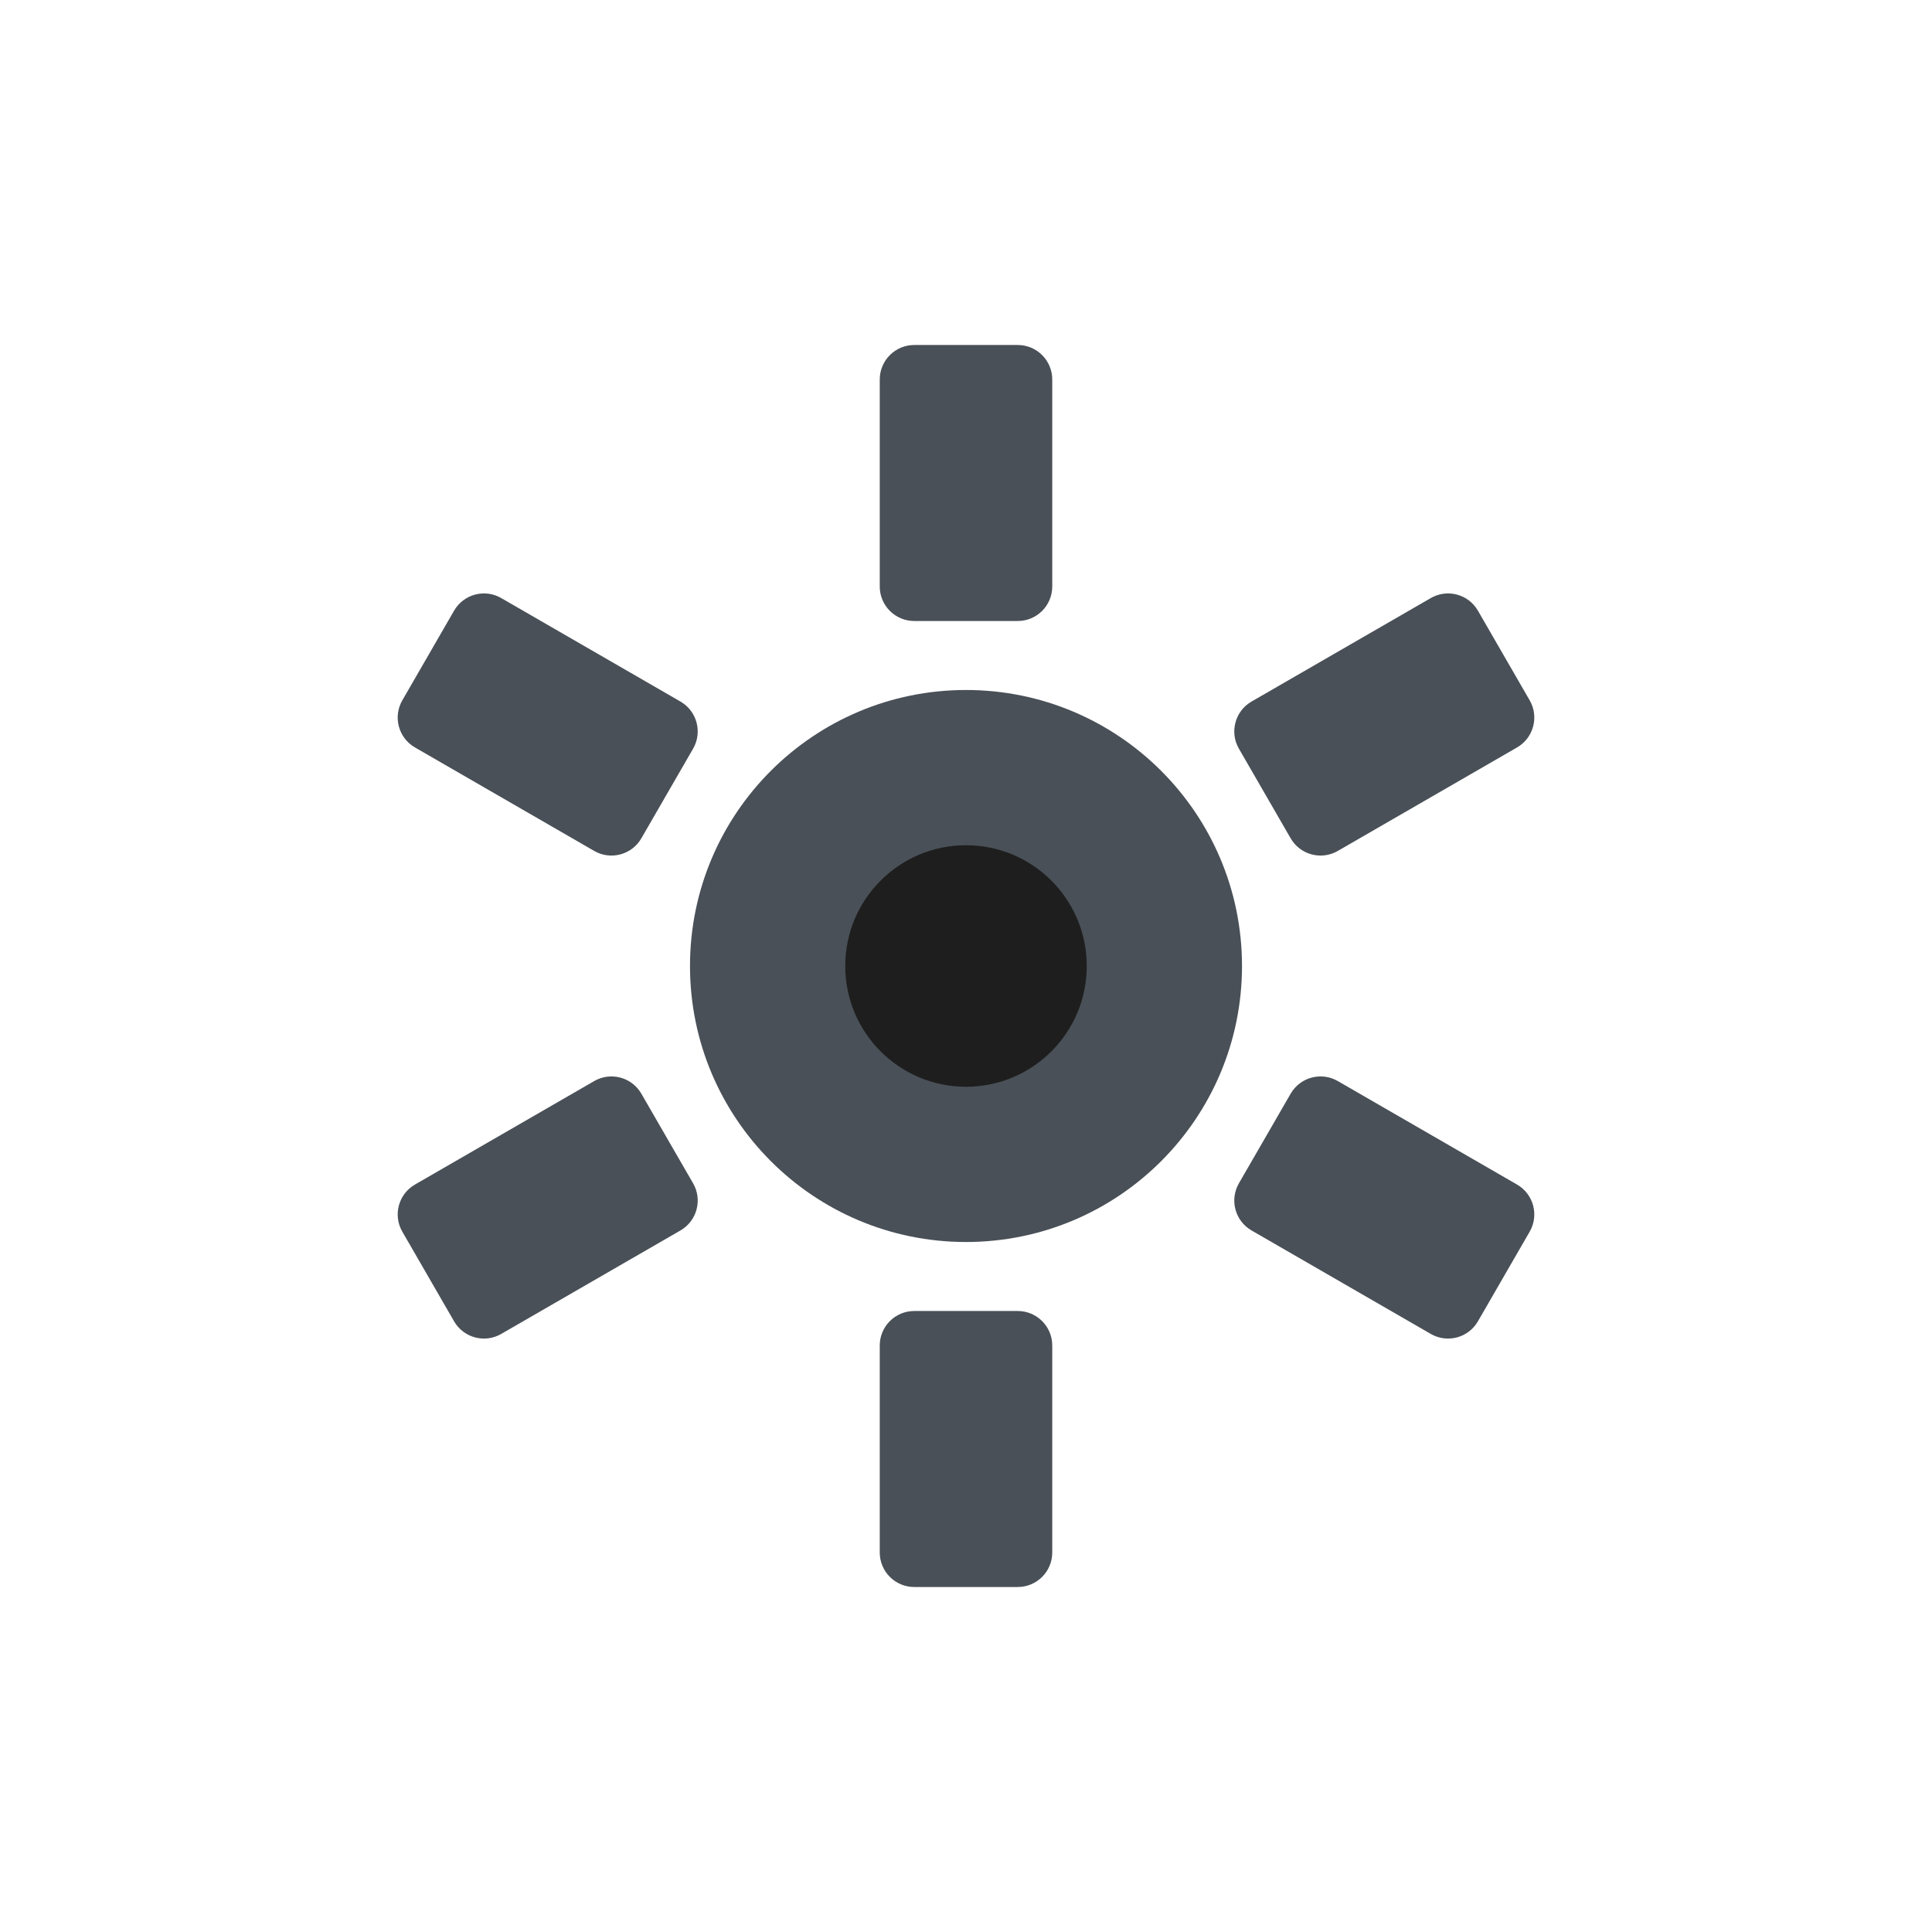
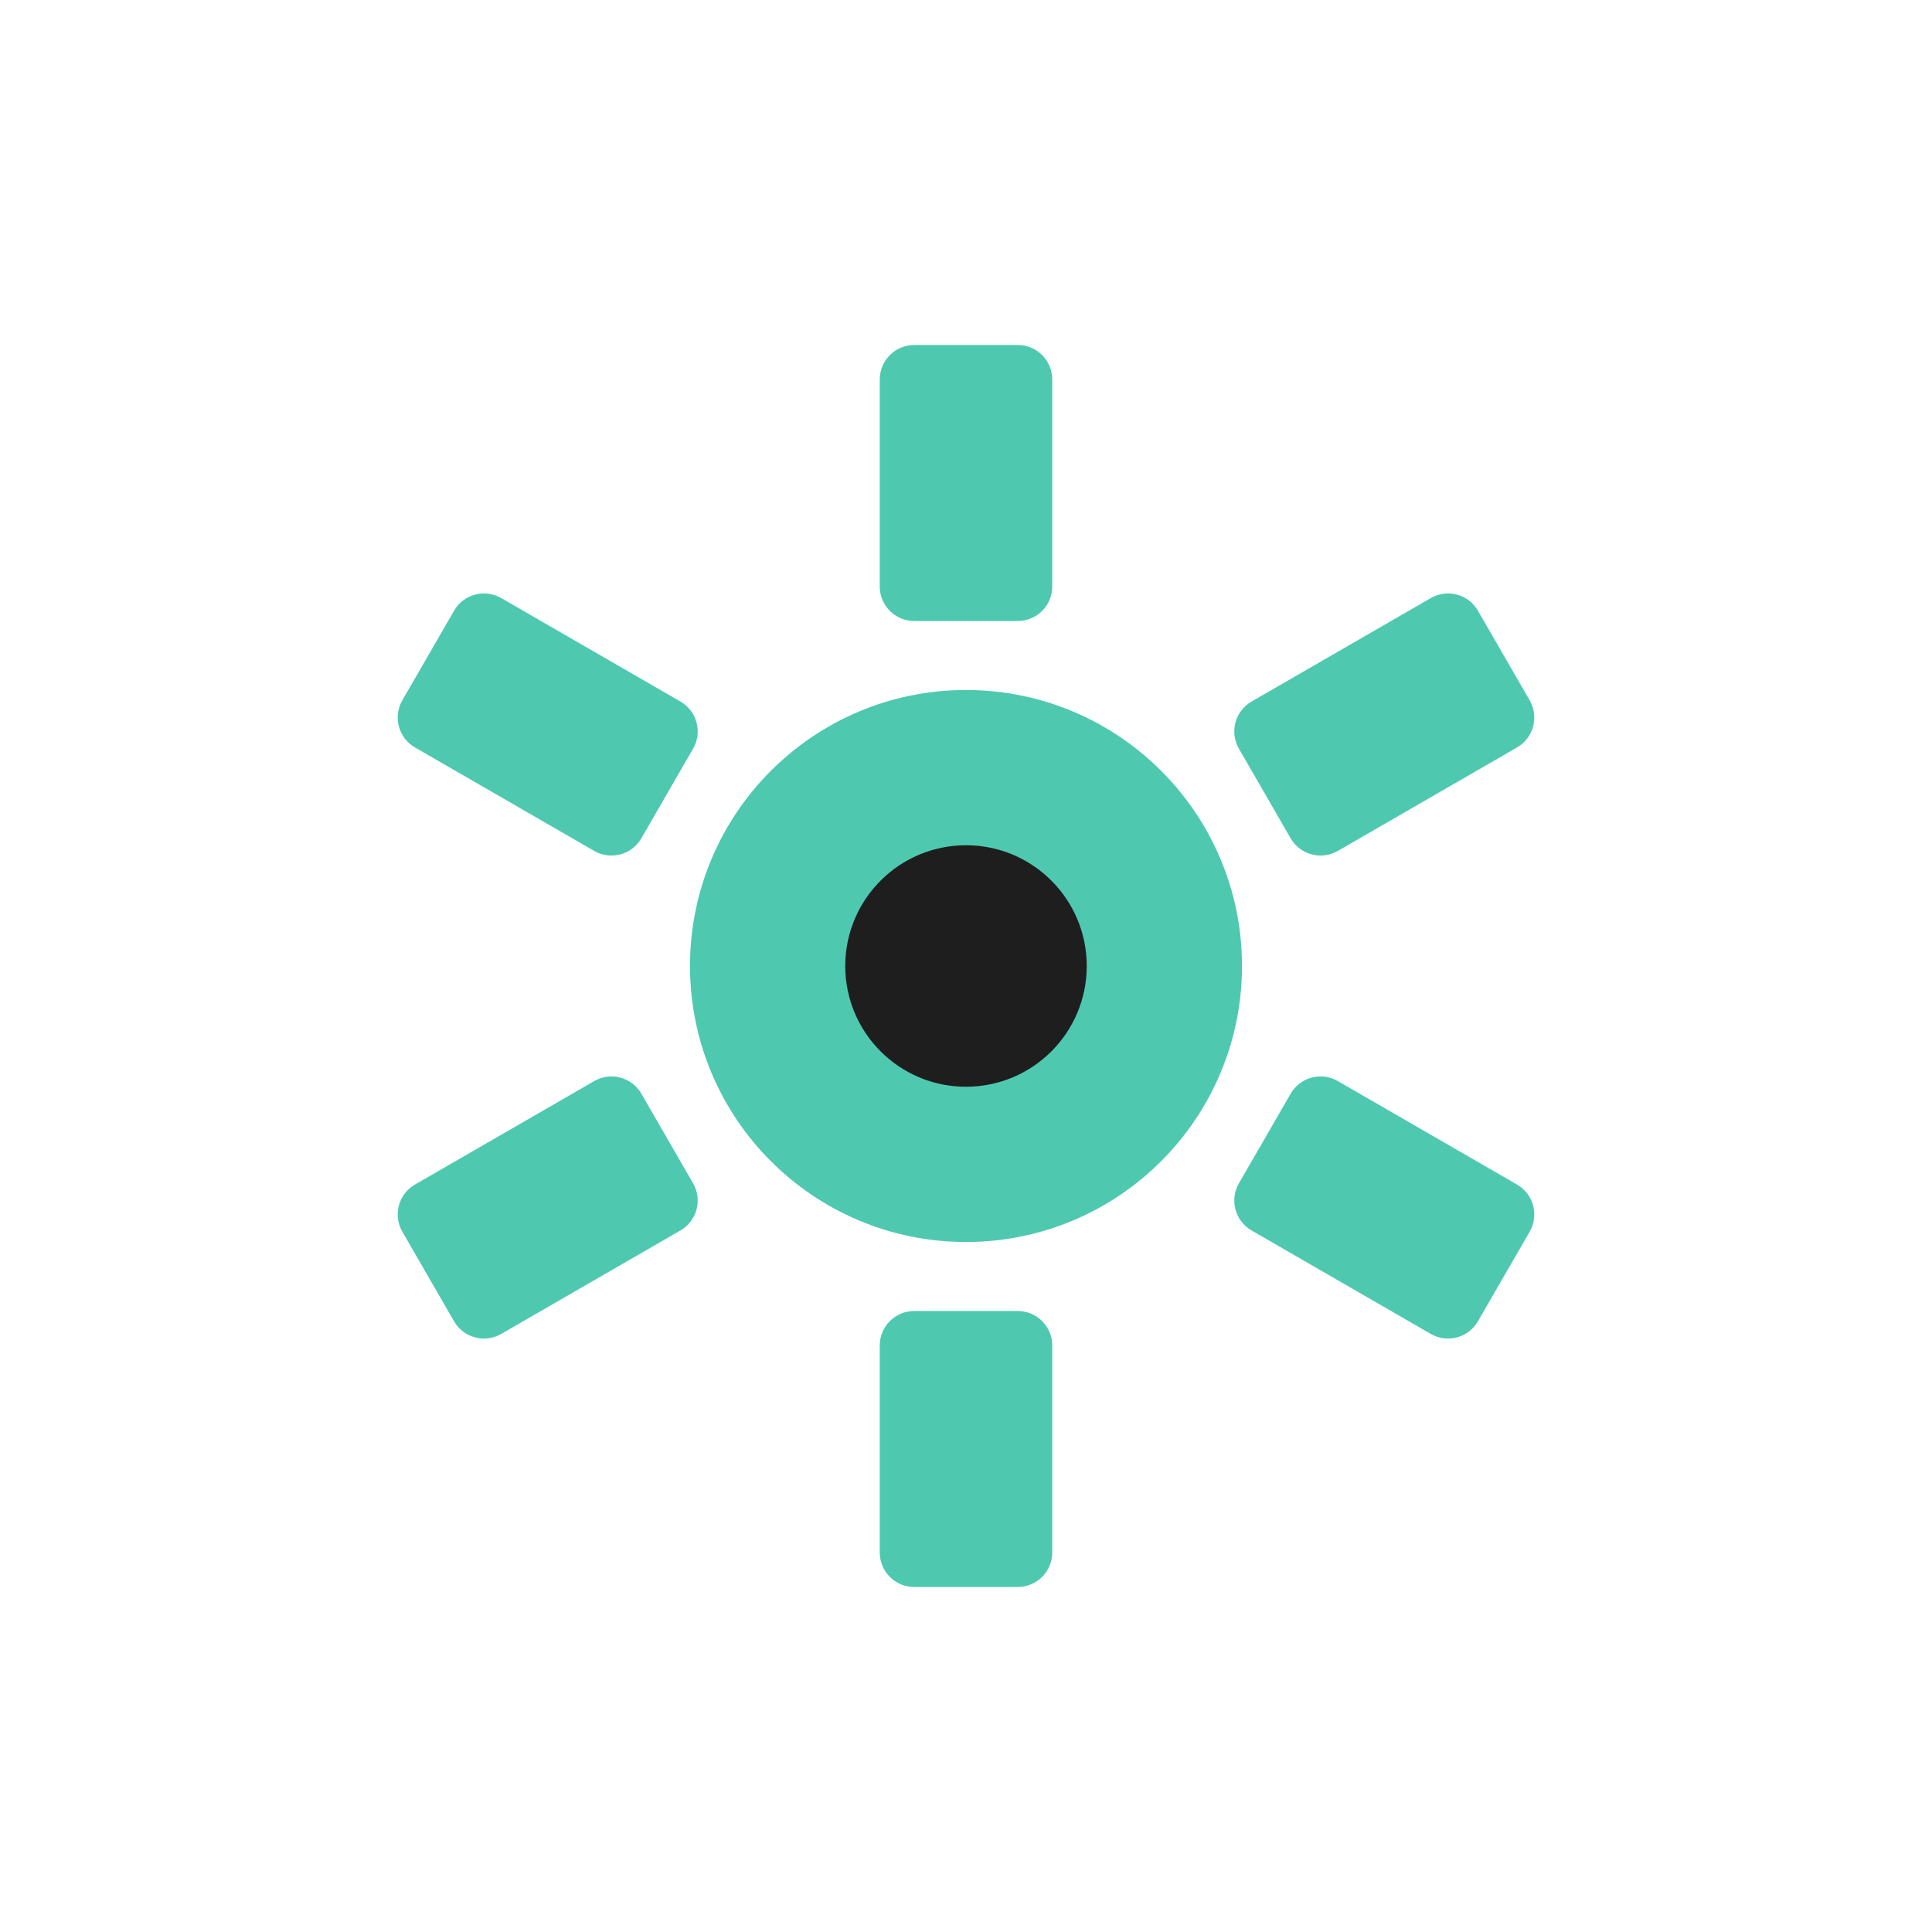
<svg xmlns="http://www.w3.org/2000/svg" viewBox="0 0 56 56" width="56" height="56">
-   <g transform="translate(28, 28)" fill="#495057">
+   <g transform="translate(28, 28)" fill="#4ec9b0">
    <rect x="-2.5" y="-18" width="5" height="8" rx="1" />
    <rect x="-2.5" y="-18" width="5" height="8" rx="1" transform="rotate(60)" />
    <rect x="-2.5" y="-18" width="5" height="8" rx="1" transform="rotate(120)" />
    <rect x="-2.5" y="-18" width="5" height="8" rx="1" transform="rotate(180)" />
    <rect x="-2.5" y="-18" width="5" height="8" rx="1" transform="rotate(240)" />
    <rect x="-2.5" y="-18" width="5" height="8" rx="1" transform="rotate(300)" />
    <circle r="8" />
  </g>
  <circle cx="28" cy="28" r="3.5" fill="#1e1e1e" />
</svg>
